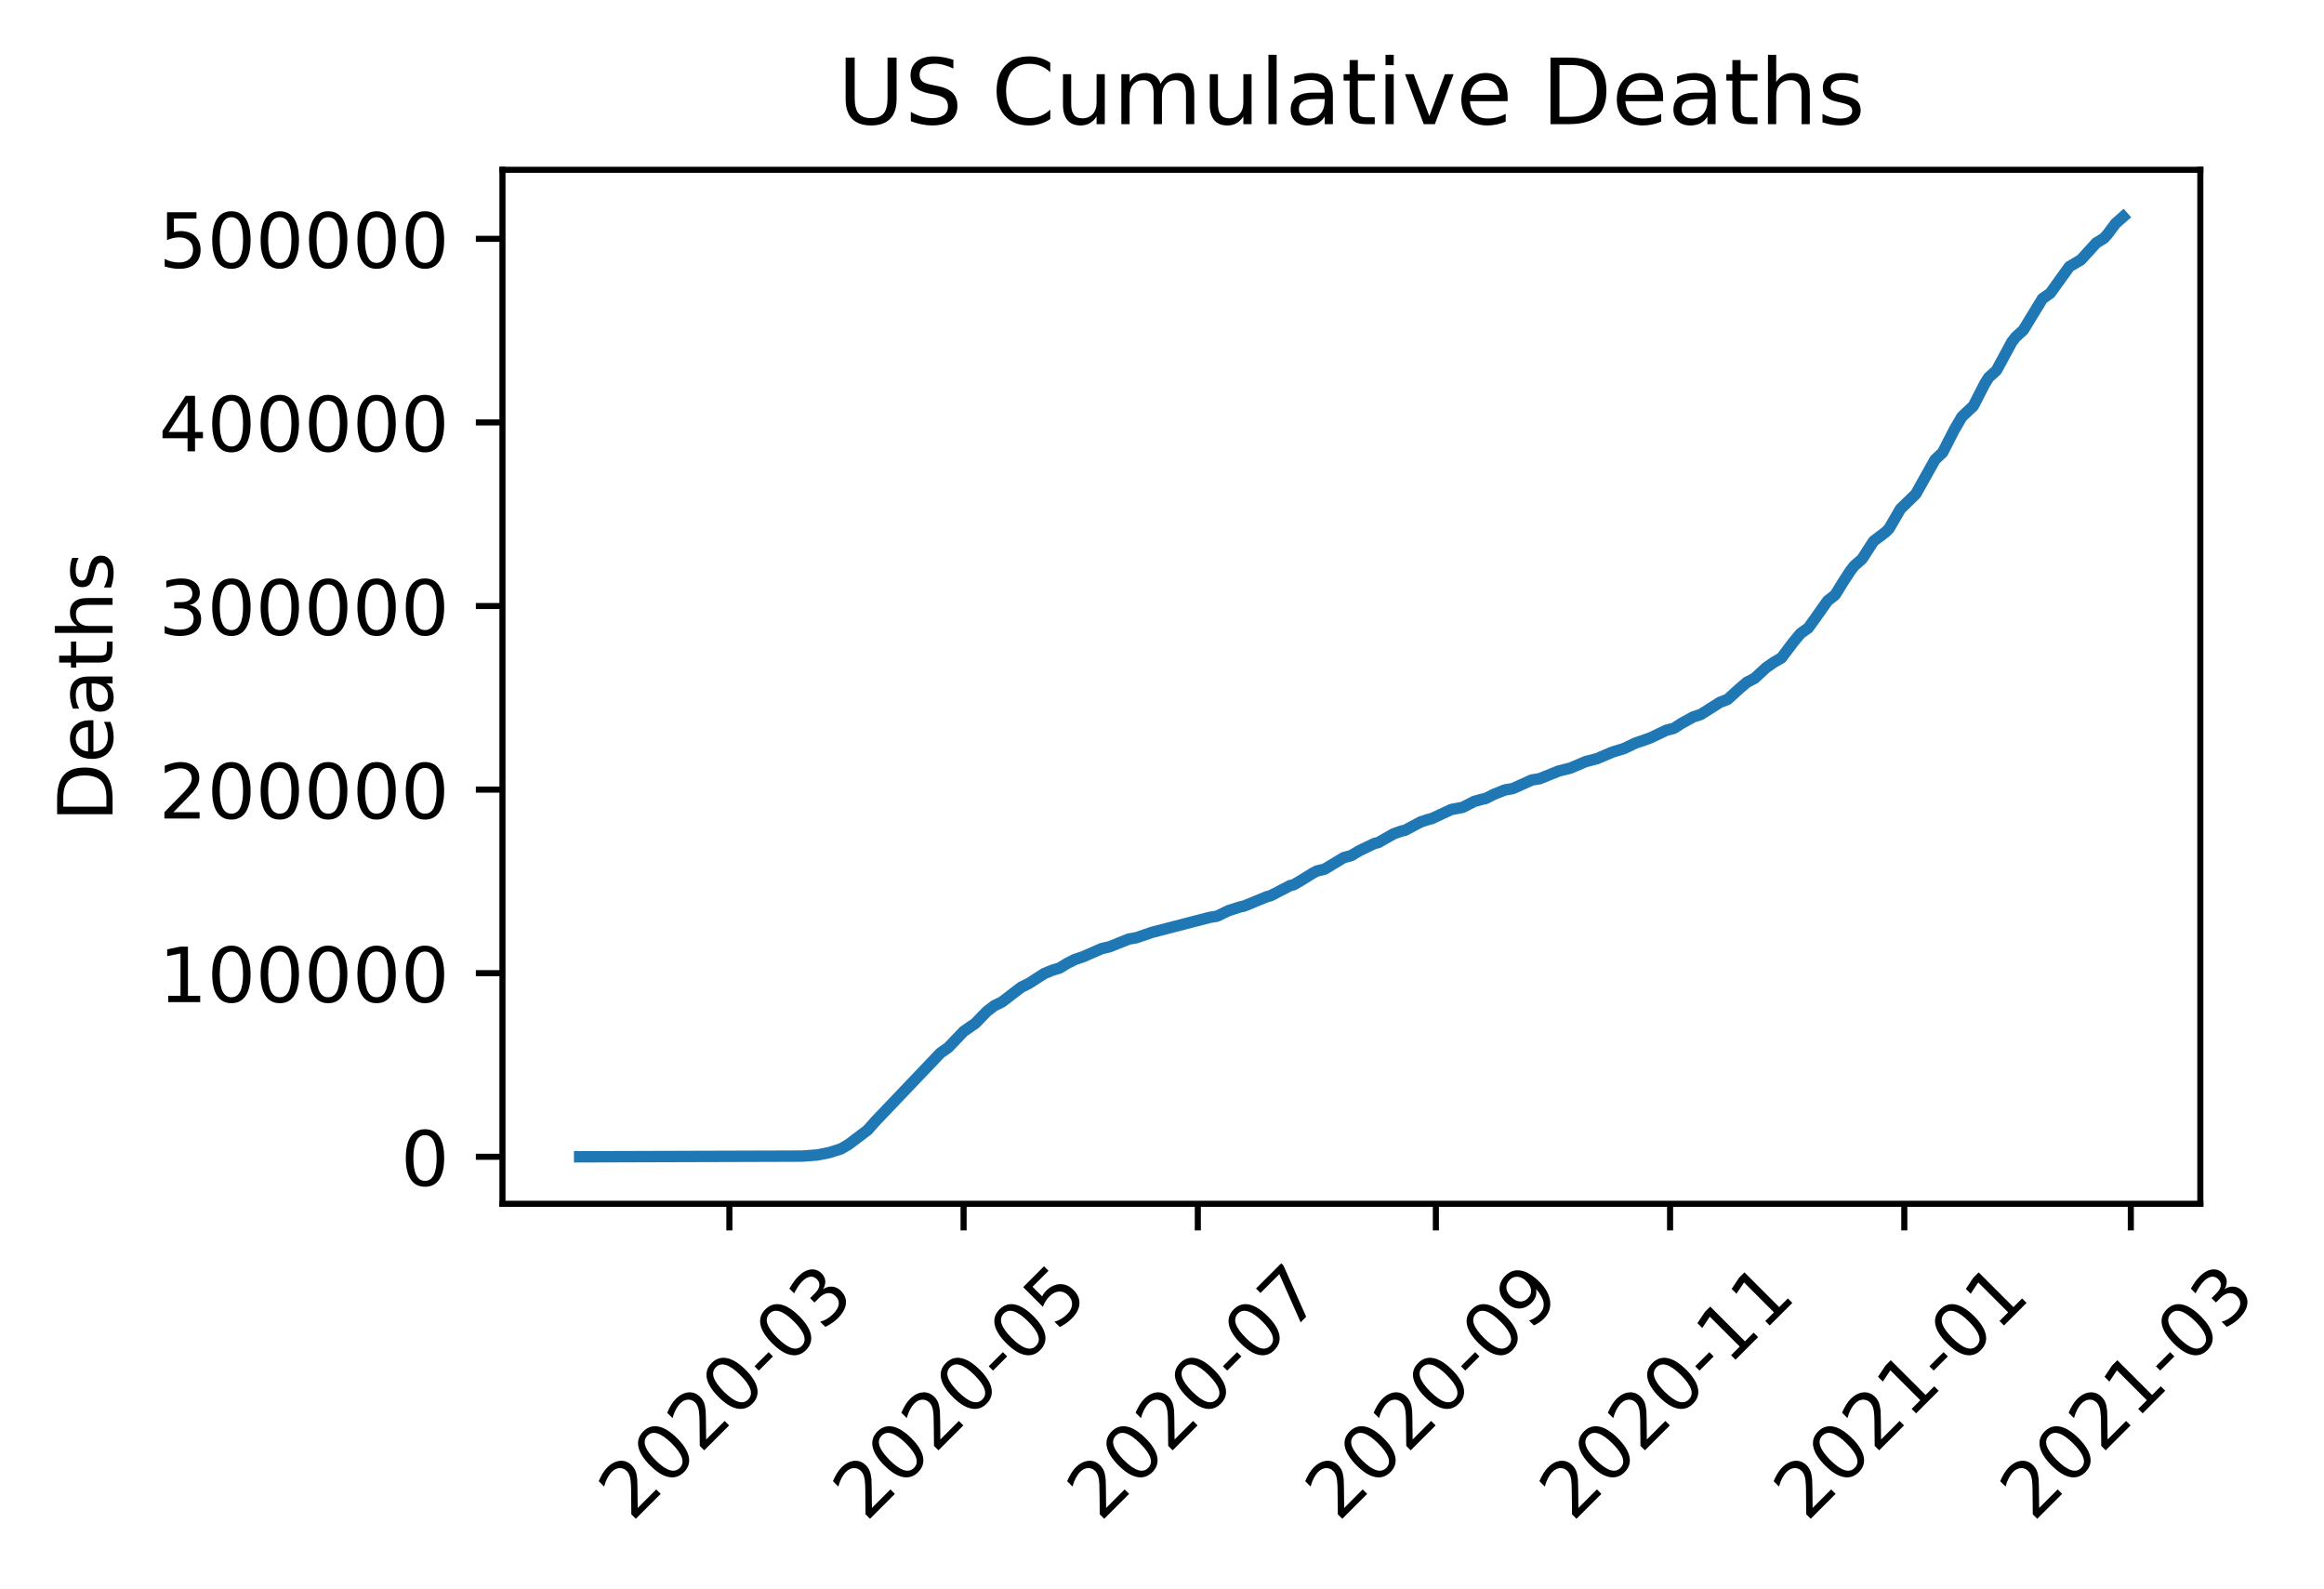
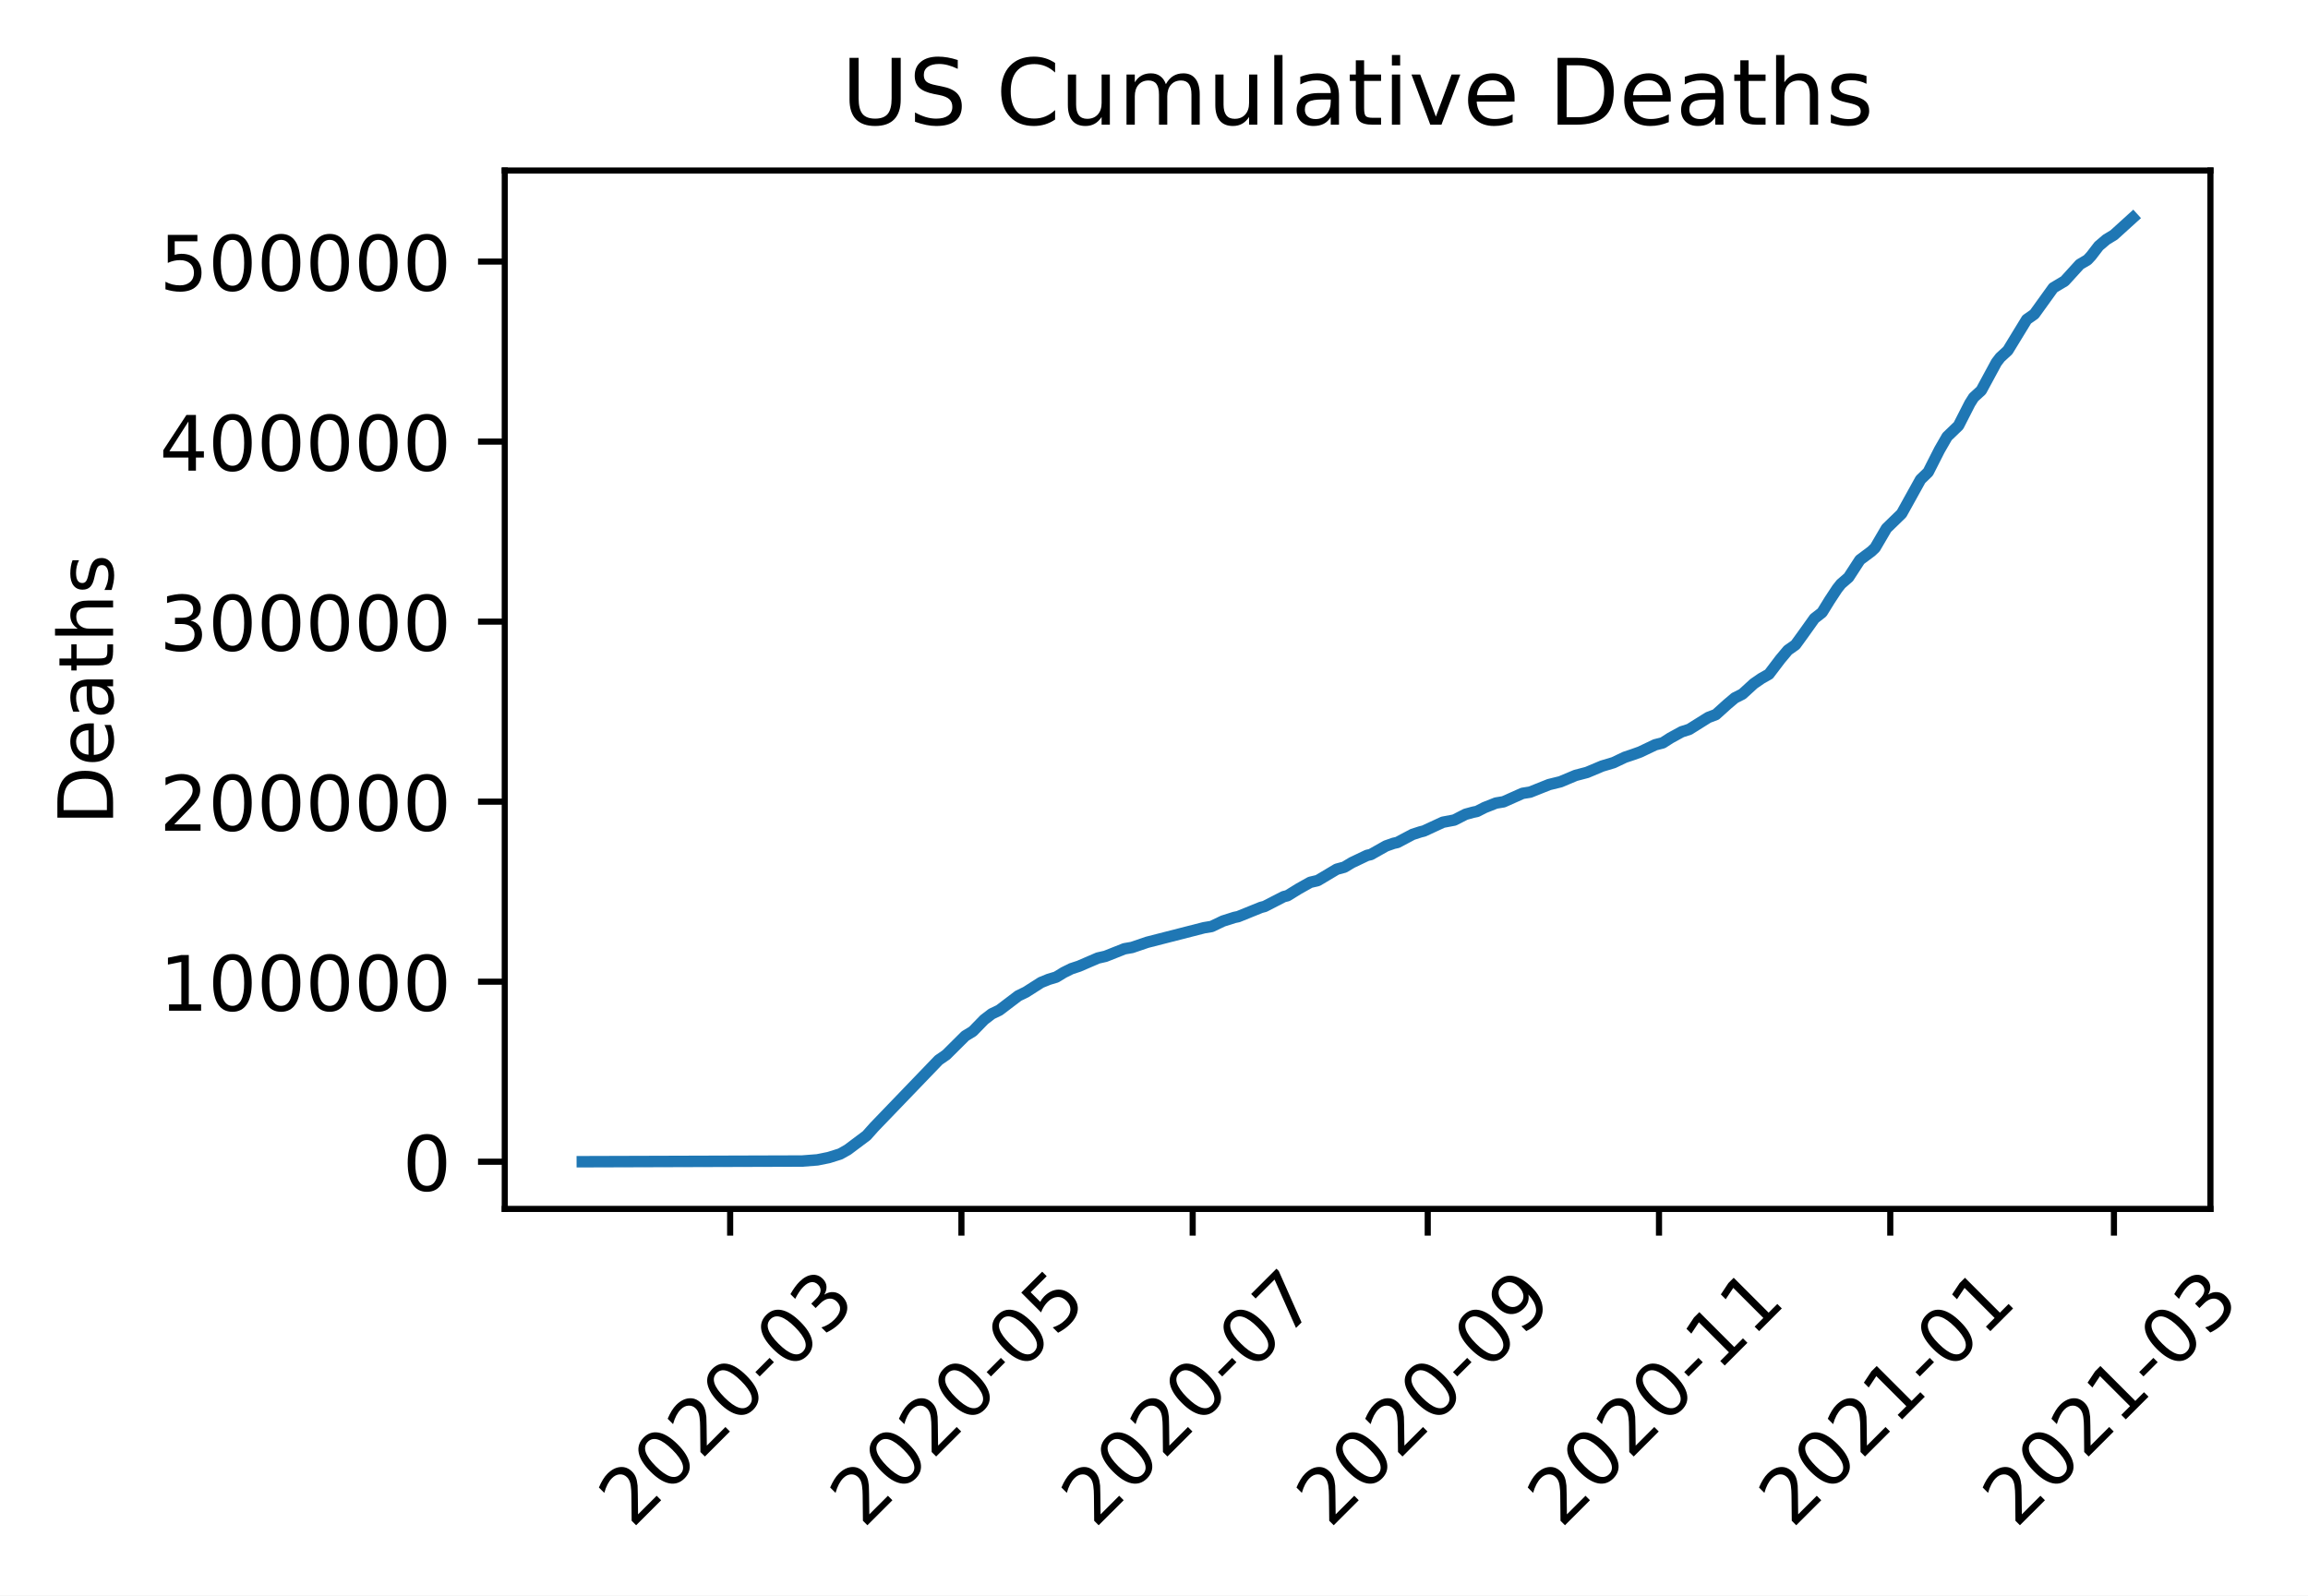
- <svg xmlns="http://www.w3.org/2000/svg" xmlns:xlink="http://www.w3.org/1999/xlink" height="208.807pt" version="1.1" viewBox="0 0 305.511 208.807" width="305.511pt">
+ <svg xmlns="http://www.w3.org/2000/svg" xmlns:xlink="http://www.w3.org/1999/xlink" height="208.807pt" version="1.1" viewBox="0 0 302.021 208.807" width="302.021pt">
  <defs>
    <style type="text/css">
*{stroke-linecap:butt;stroke-linejoin:round;}
  </style>
  </defs>
  <g id="figure_1">
    <g id="patch_1">
-       <path d="M 0 208.807  L 305.511 208.807  L 305.511 0  L 0 0  z " style="fill:#ffffff;" />
+       <path d="M 0 208.807  L 302.021 208.807  L 302.021 0  L 0 0  z " style="fill:#ffffff;" />
    </g>
    <g id="axes_1">
      <g id="patch_2">
        <path d="M 66.053 158.218  L 289.253 158.218  L 289.253 22.318  L 66.053 22.318  z " style="fill:#ffffff;" />
      </g>
      <g id="matplotlib.axis_1">
        <g id="xtick_1">
          <g id="line2d_1">
            <defs>
-               <path d="M 0 0  L 0 3.5  " id="mb1500fa472" style="stroke:#000000;stroke-width:0.8;" />
-             </defs>
-             <g>
-               <use style="stroke:#000000;stroke-width:0.8;" x="95.884" xlink:href="#mb1500fa472" y="158.218" />
+               <path d="M 0 0  L 0 3.5  " id="m8a7d0c6ea1" style="stroke:#000000;stroke-width:0.8;" />
+             </defs>
+             <g>
+               <use style="stroke:#000000;stroke-width:0.8;" x="95.547" xlink:href="#m8a7d0c6ea1" y="158.218" />
            </g>
          </g>
          <g id="text_1">
            <defs>
              <path d="M 19.188 8.297  L 53.609 8.297  L 53.609 0  L 7.328 0  L 7.328 8.297  Q 12.938 14.109 22.625 23.891  Q 32.328 33.688 34.812 36.531  Q 39.547 41.844 41.422 45.531  Q 43.312 49.219 43.312 52.781  Q 43.312 58.594 39.234 62.25  Q 35.156 65.922 28.609 65.922  Q 23.969 65.922 18.812 64.312  Q 13.672 62.703 7.812 59.422  L 7.812 69.391  Q 13.766 71.781 18.938 73  Q 24.125 74.219 28.422 74.219  Q 39.75 74.219 46.484 68.547  Q 53.219 62.891 53.219 53.422  Q 53.219 48.922 51.531 44.891  Q 49.859 40.875 45.406 35.406  Q 44.188 33.984 37.641 27.219  Q 31.109 20.453 19.188 8.297  z " id="DejaVuSans-50" />
              <path d="M 31.781 66.406  Q 24.172 66.406 20.328 58.906  Q 16.5 51.422 16.5 36.375  Q 16.5 21.391 20.328 13.891  Q 24.172 6.391 31.781 6.391  Q 39.453 6.391 43.281 13.891  Q 47.125 21.391 47.125 36.375  Q 47.125 51.422 43.281 58.906  Q 39.453 66.406 31.781 66.406  z M 31.781 74.219  Q 44.047 74.219 50.516 64.516  Q 56.984 54.828 56.984 36.375  Q 56.984 17.969 50.516 8.266  Q 44.047 -1.422 31.781 -1.422  Q 19.531 -1.422 13.062 8.266  Q 6.594 17.969 6.594 36.375  Q 6.594 54.828 13.062 64.516  Q 19.531 74.219 31.781 74.219  z " id="DejaVuSans-48" />
              <path d="M 4.891 31.391  L 31.203 31.391  L 31.203 23.391  L 4.891 23.391  z " id="DejaVuSans-45" />
              <path d="M 40.578 39.312  Q 47.656 37.797 51.625 33  Q 55.609 28.219 55.609 21.188  Q 55.609 10.406 48.188 4.484  Q 40.766 -1.422 27.094 -1.422  Q 22.516 -1.422 17.656 -0.516  Q 12.797 0.391 7.625 2.203  L 7.625 11.719  Q 11.719 9.328 16.594 8.109  Q 21.484 6.891 26.812 6.891  Q 36.078 6.891 40.938 10.547  Q 45.797 14.203 45.797 21.188  Q 45.797 27.641 41.281 31.266  Q 36.766 34.906 28.719 34.906  L 20.219 34.906  L 20.219 43.016  L 29.109 43.016  Q 36.375 43.016 40.234 45.922  Q 44.094 48.828 44.094 54.297  Q 44.094 59.906 40.109 62.906  Q 36.141 65.922 28.719 65.922  Q 24.656 65.922 20.016 65.031  Q 15.375 64.156 9.812 62.312  L 9.812 71.094  Q 15.438 72.656 20.344 73.438  Q 25.25 74.219 29.594 74.219  Q 40.828 74.219 47.359 69.109  Q 53.906 64.016 53.906 55.328  Q 53.906 49.266 50.438 45.094  Q 46.969 40.922 40.578 39.312  z " id="DejaVuSans-51" />
            </defs>
-             <g transform="translate(83.06251 200.1359)rotate(-45)scale(0.1 -0.1)">
+             <g transform="translate(82.7256 200.1359)rotate(-45)scale(0.1 -0.1)">
              <use xlink:href="#DejaVuSans-50" />
              <use x="63.623" xlink:href="#DejaVuSans-48" />
              <use x="127.246" xlink:href="#DejaVuSans-50" />
              <use x="190.869" xlink:href="#DejaVuSans-48" />
              <use x="254.492" xlink:href="#DejaVuSans-45" />
              <use x="290.576" xlink:href="#DejaVuSans-48" />
              <use x="354.199" xlink:href="#DejaVuSans-51" />
            </g>
          </g>
        </g>
        <g id="xtick_2">
          <g id="line2d_2">
            <g>
-               <use style="stroke:#000000;stroke-width:0.8;" x="126.673" xlink:href="#mb1500fa472" y="158.218" />
+               <use style="stroke:#000000;stroke-width:0.8;" x="125.81" xlink:href="#m8a7d0c6ea1" y="158.218" />
            </g>
          </g>
          <g id="text_2">
            <defs>
              <path d="M 10.797 72.906  L 49.516 72.906  L 49.516 64.594  L 19.828 64.594  L 19.828 46.734  Q 21.969 47.469 24.109 47.828  Q 26.266 48.188 28.422 48.188  Q 40.625 48.188 47.75 41.5  Q 54.891 34.812 54.891 23.391  Q 54.891 11.625 47.562 5.094  Q 40.234 -1.422 26.906 -1.422  Q 22.312 -1.422 17.547 -0.641  Q 12.797 0.141 7.719 1.703  L 7.719 11.625  Q 12.109 9.234 16.797 8.062  Q 21.484 6.891 26.703 6.891  Q 35.156 6.891 40.078 11.328  Q 45.016 15.766 45.016 23.391  Q 45.016 31 40.078 35.438  Q 35.156 39.891 26.703 39.891  Q 22.75 39.891 18.812 39.016  Q 14.891 38.141 10.797 36.281  z " id="DejaVuSans-53" />
            </defs>
-             <g transform="translate(113.8522 200.1359)rotate(-45)scale(0.1 -0.1)">
+             <g transform="translate(112.9883 200.1359)rotate(-45)scale(0.1 -0.1)">
              <use xlink:href="#DejaVuSans-50" />
              <use x="63.623" xlink:href="#DejaVuSans-48" />
              <use x="127.246" xlink:href="#DejaVuSans-50" />
              <use x="190.869" xlink:href="#DejaVuSans-48" />
              <use x="254.492" xlink:href="#DejaVuSans-45" />
              <use x="290.576" xlink:href="#DejaVuSans-48" />
              <use x="354.199" xlink:href="#DejaVuSans-53" />
            </g>
          </g>
        </g>
        <g id="xtick_3">
          <g id="line2d_3">
            <g>
-               <use style="stroke:#000000;stroke-width:0.8;" x="157.463" xlink:href="#mb1500fa472" y="158.218" />
+               <use style="stroke:#000000;stroke-width:0.8;" x="156.072" xlink:href="#m8a7d0c6ea1" y="158.218" />
            </g>
          </g>
          <g id="text_3">
            <defs>
              <path d="M 8.203 72.906  L 55.078 72.906  L 55.078 68.703  L 28.609 0  L 18.312 0  L 43.219 64.594  L 8.203 64.594  z " id="DejaVuSans-55" />
            </defs>
-             <g transform="translate(144.6419 200.1359)rotate(-45)scale(0.1 -0.1)">
+             <g transform="translate(143.251 200.1359)rotate(-45)scale(0.1 -0.1)">
              <use xlink:href="#DejaVuSans-50" />
              <use x="63.623" xlink:href="#DejaVuSans-48" />
              <use x="127.246" xlink:href="#DejaVuSans-50" />
              <use x="190.869" xlink:href="#DejaVuSans-48" />
              <use x="254.492" xlink:href="#DejaVuSans-45" />
              <use x="290.576" xlink:href="#DejaVuSans-48" />
              <use x="354.199" xlink:href="#DejaVuSans-55" />
            </g>
          </g>
        </g>
        <g id="xtick_4">
          <g id="line2d_4">
            <g>
-               <use style="stroke:#000000;stroke-width:0.8;" x="188.758" xlink:href="#mb1500fa472" y="158.218" />
+               <use style="stroke:#000000;stroke-width:0.8;" x="186.831" xlink:href="#m8a7d0c6ea1" y="158.218" />
            </g>
          </g>
          <g id="text_4">
            <defs>
              <path d="M 10.984 1.516  L 10.984 10.5  Q 14.703 8.734 18.5 7.812  Q 22.312 6.891 25.984 6.891  Q 35.75 6.891 40.891 13.453  Q 46.047 20.016 46.781 33.406  Q 43.953 29.203 39.594 26.953  Q 35.25 24.703 29.984 24.703  Q 19.047 24.703 12.672 31.312  Q 6.297 37.938 6.297 49.422  Q 6.297 60.641 12.938 67.422  Q 19.578 74.219 30.609 74.219  Q 43.266 74.219 49.922 64.516  Q 56.594 54.828 56.594 36.375  Q 56.594 19.141 48.406 8.859  Q 40.234 -1.422 26.422 -1.422  Q 22.703 -1.422 18.891 -0.688  Q 15.094 0.047 10.984 1.516  z M 30.609 32.422  Q 37.25 32.422 41.125 36.953  Q 45.016 41.5 45.016 49.422  Q 45.016 57.281 41.125 61.844  Q 37.25 66.406 30.609 66.406  Q 23.969 66.406 20.094 61.844  Q 16.219 57.281 16.219 49.422  Q 16.219 41.5 20.094 36.953  Q 23.969 32.422 30.609 32.422  z " id="DejaVuSans-57" />
            </defs>
-             <g transform="translate(175.9363 200.1359)rotate(-45)scale(0.1 -0.1)">
+             <g transform="translate(174.0099 200.1359)rotate(-45)scale(0.1 -0.1)">
              <use xlink:href="#DejaVuSans-50" />
              <use x="63.623" xlink:href="#DejaVuSans-48" />
              <use x="127.246" xlink:href="#DejaVuSans-50" />
              <use x="190.869" xlink:href="#DejaVuSans-48" />
              <use x="254.492" xlink:href="#DejaVuSans-45" />
              <use x="290.576" xlink:href="#DejaVuSans-48" />
              <use x="354.199" xlink:href="#DejaVuSans-57" />
            </g>
          </g>
        </g>
        <g id="xtick_5">
          <g id="line2d_5">
            <g>
-               <use style="stroke:#000000;stroke-width:0.8;" x="219.547" xlink:href="#mb1500fa472" y="158.218" />
+               <use style="stroke:#000000;stroke-width:0.8;" x="217.094" xlink:href="#m8a7d0c6ea1" y="158.218" />
            </g>
          </g>
          <g id="text_5">
            <defs>
              <path d="M 12.406 8.297  L 28.516 8.297  L 28.516 63.922  L 10.984 60.406  L 10.984 69.391  L 28.422 72.906  L 38.281 72.906  L 38.281 8.297  L 54.391 8.297  L 54.391 0  L 12.406 0  z " id="DejaVuSans-49" />
            </defs>
-             <g transform="translate(206.726 200.1359)rotate(-45)scale(0.1 -0.1)">
+             <g transform="translate(204.2726 200.1359)rotate(-45)scale(0.1 -0.1)">
              <use xlink:href="#DejaVuSans-50" />
              <use x="63.623" xlink:href="#DejaVuSans-48" />
              <use x="127.246" xlink:href="#DejaVuSans-50" />
              <use x="190.869" xlink:href="#DejaVuSans-48" />
              <use x="254.492" xlink:href="#DejaVuSans-45" />
              <use x="290.576" xlink:href="#DejaVuSans-49" />
              <use x="354.199" xlink:href="#DejaVuSans-49" />
            </g>
          </g>
        </g>
        <g id="xtick_6">
          <g id="line2d_6">
            <g>
-               <use style="stroke:#000000;stroke-width:0.8;" x="250.337" xlink:href="#mb1500fa472" y="158.218" />
+               <use style="stroke:#000000;stroke-width:0.8;" x="247.357" xlink:href="#m8a7d0c6ea1" y="158.218" />
            </g>
          </g>
          <g id="text_6">
-             <g transform="translate(237.5157 200.1359)rotate(-45)scale(0.1 -0.1)">
+             <g transform="translate(234.5353 200.1359)rotate(-45)scale(0.1 -0.1)">
              <use xlink:href="#DejaVuSans-50" />
              <use x="63.623" xlink:href="#DejaVuSans-48" />
              <use x="127.246" xlink:href="#DejaVuSans-50" />
              <use x="190.869" xlink:href="#DejaVuSans-49" />
              <use x="254.492" xlink:href="#DejaVuSans-45" />
              <use x="290.576" xlink:href="#DejaVuSans-48" />
              <use x="354.199" xlink:href="#DejaVuSans-49" />
            </g>
          </g>
        </g>
        <g id="xtick_7">
          <g id="line2d_7">
            <g>
-               <use style="stroke:#000000;stroke-width:0.8;" x="280.117" xlink:href="#mb1500fa472" y="158.218" />
+               <use style="stroke:#000000;stroke-width:0.8;" x="276.627" xlink:href="#m8a7d0c6ea1" y="158.218" />
            </g>
          </g>
          <g id="text_7">
-             <g transform="translate(267.2959 200.1359)rotate(-45)scale(0.1 -0.1)">
+             <g transform="translate(263.8058 200.1359)rotate(-45)scale(0.1 -0.1)">
              <use xlink:href="#DejaVuSans-50" />
              <use x="63.623" xlink:href="#DejaVuSans-48" />
              <use x="127.246" xlink:href="#DejaVuSans-50" />
              <use x="190.869" xlink:href="#DejaVuSans-49" />
              <use x="254.492" xlink:href="#DejaVuSans-45" />
              <use x="290.576" xlink:href="#DejaVuSans-48" />
              <use x="354.199" xlink:href="#DejaVuSans-51" />
            </g>
          </g>
        </g>
      </g>
      <g id="matplotlib.axis_2">
        <g id="ytick_1">
          <g id="line2d_8">
            <defs>
-               <path d="M 0 0  L -3.5 0  " id="m82a8cf2565" style="stroke:#000000;stroke-width:0.8;" />
-             </defs>
-             <g>
-               <use style="stroke:#000000;stroke-width:0.8;" x="66.053" xlink:href="#m82a8cf2565" y="152.041" />
+               <path d="M 0 0  L -3.5 0  " id="m4f8619033a" style="stroke:#000000;stroke-width:0.8;" />
+             </defs>
+             <g>
+               <use style="stroke:#000000;stroke-width:0.8;" x="66.053" xlink:href="#m4f8619033a" y="152.041" />
            </g>
          </g>
          <g id="text_8">
            <g transform="translate(52.69062 155.8401)scale(0.1 -0.1)">
              <use xlink:href="#DejaVuSans-48" />
            </g>
          </g>
        </g>
        <g id="ytick_2">
          <g id="line2d_9">
            <g>
-               <use style="stroke:#000000;stroke-width:0.8;" x="66.053" xlink:href="#m82a8cf2565" y="127.911" />
+               <use style="stroke:#000000;stroke-width:0.8;" x="66.053" xlink:href="#m4f8619033a" y="128.48" />
            </g>
          </g>
          <g id="text_9">
-             <g transform="translate(20.87813 131.7098)scale(0.1 -0.1)">
+             <g transform="translate(20.87813 132.279)scale(0.1 -0.1)">
              <use xlink:href="#DejaVuSans-49" />
              <use x="63.623" xlink:href="#DejaVuSans-48" />
              <use x="127.246" xlink:href="#DejaVuSans-48" />
              <use x="190.869" xlink:href="#DejaVuSans-48" />
              <use x="254.492" xlink:href="#DejaVuSans-48" />
              <use x="318.115" xlink:href="#DejaVuSans-48" />
            </g>
          </g>
        </g>
        <g id="ytick_3">
          <g id="line2d_10">
            <g>
-               <use style="stroke:#000000;stroke-width:0.8;" x="66.053" xlink:href="#m82a8cf2565" y="103.78" />
+               <use style="stroke:#000000;stroke-width:0.8;" x="66.053" xlink:href="#m4f8619033a" y="104.919" />
            </g>
          </g>
          <g id="text_10">
-             <g transform="translate(20.87813 107.5796)scale(0.1 -0.1)">
+             <g transform="translate(20.87813 108.7179)scale(0.1 -0.1)">
              <use xlink:href="#DejaVuSans-50" />
              <use x="63.623" xlink:href="#DejaVuSans-48" />
              <use x="127.246" xlink:href="#DejaVuSans-48" />
              <use x="190.869" xlink:href="#DejaVuSans-48" />
              <use x="254.492" xlink:href="#DejaVuSans-48" />
              <use x="318.115" xlink:href="#DejaVuSans-48" />
            </g>
          </g>
        </g>
        <g id="ytick_4">
          <g id="line2d_11">
            <g>
-               <use style="stroke:#000000;stroke-width:0.8;" x="66.053" xlink:href="#m82a8cf2565" y="79.65" />
+               <use style="stroke:#000000;stroke-width:0.8;" x="66.053" xlink:href="#m4f8619033a" y="81.358" />
            </g>
          </g>
          <g id="text_11">
-             <g transform="translate(20.87813 83.44931)scale(0.1 -0.1)">
+             <g transform="translate(20.87813 85.15677)scale(0.1 -0.1)">
              <use xlink:href="#DejaVuSans-51" />
              <use x="63.623" xlink:href="#DejaVuSans-48" />
              <use x="127.246" xlink:href="#DejaVuSans-48" />
              <use x="190.869" xlink:href="#DejaVuSans-48" />
              <use x="254.492" xlink:href="#DejaVuSans-48" />
              <use x="318.115" xlink:href="#DejaVuSans-48" />
            </g>
          </g>
        </g>
        <g id="ytick_5">
          <g id="line2d_12">
            <g>
-               <use style="stroke:#000000;stroke-width:0.8;" x="66.053" xlink:href="#m82a8cf2565" y="55.52" />
+               <use style="stroke:#000000;stroke-width:0.8;" x="66.053" xlink:href="#m4f8619033a" y="57.796" />
            </g>
          </g>
          <g id="text_12">
            <defs>
              <path d="M 37.797 64.312  L 12.891 25.391  L 37.797 25.391  z M 35.203 72.906  L 47.609 72.906  L 47.609 25.391  L 58.016 25.391  L 58.016 17.188  L 47.609 17.188  L 47.609 0  L 37.797 0  L 37.797 17.188  L 4.891 17.188  L 4.891 26.703  z " id="DejaVuSans-52" />
            </defs>
-             <g transform="translate(20.87813 59.31905)scale(0.1 -0.1)">
+             <g transform="translate(20.87813 61.59567)scale(0.1 -0.1)">
              <use xlink:href="#DejaVuSans-52" />
              <use x="63.623" xlink:href="#DejaVuSans-48" />
              <use x="127.246" xlink:href="#DejaVuSans-48" />
              <use x="190.869" xlink:href="#DejaVuSans-48" />
              <use x="254.492" xlink:href="#DejaVuSans-48" />
              <use x="318.115" xlink:href="#DejaVuSans-48" />
            </g>
          </g>
        </g>
        <g id="ytick_6">
          <g id="line2d_13">
            <g>
-               <use style="stroke:#000000;stroke-width:0.8;" x="66.053" xlink:href="#m82a8cf2565" y="31.39" />
+               <use style="stroke:#000000;stroke-width:0.8;" x="66.053" xlink:href="#m4f8619033a" y="34.235" />
            </g>
          </g>
          <g id="text_13">
-             <g transform="translate(20.87813 35.1888)scale(0.1 -0.1)">
+             <g transform="translate(20.87813 38.03457)scale(0.1 -0.1)">
              <use xlink:href="#DejaVuSans-53" />
              <use x="63.623" xlink:href="#DejaVuSans-48" />
              <use x="127.246" xlink:href="#DejaVuSans-48" />
              <use x="190.869" xlink:href="#DejaVuSans-48" />
              <use x="254.492" xlink:href="#DejaVuSans-48" />
              <use x="318.115" xlink:href="#DejaVuSans-48" />
            </g>
          </g>
        </g>
        <g id="text_14">
          <defs>
            <path d="M 19.672 64.797  L 19.672 8.109  L 31.594 8.109  Q 46.688 8.109 53.688 14.938  Q 60.688 21.781 60.688 36.531  Q 60.688 51.172 53.688 57.984  Q 46.688 64.797 31.594 64.797  z M 9.812 72.906  L 30.078 72.906  Q 51.266 72.906 61.172 64.094  Q 71.094 55.281 71.094 36.531  Q 71.094 17.672 61.125 8.828  Q 51.172 0 30.078 0  L 9.812 0  z " id="DejaVuSans-68" />
            <path d="M 56.203 29.594  L 56.203 25.203  L 14.891 25.203  Q 15.484 15.922 20.484 11.062  Q 25.484 6.203 34.422 6.203  Q 39.594 6.203 44.453 7.469  Q 49.312 8.734 54.109 11.281  L 54.109 2.781  Q 49.266 0.734 44.188 -0.344  Q 39.109 -1.422 33.891 -1.422  Q 20.797 -1.422 13.156 6.188  Q 5.516 13.812 5.516 26.812  Q 5.516 40.234 12.766 48.109  Q 20.016 56 32.328 56  Q 43.359 56 49.781 48.891  Q 56.203 41.797 56.203 29.594  z M 47.219 32.234  Q 47.125 39.594 43.094 43.984  Q 39.062 48.391 32.422 48.391  Q 24.906 48.391 20.391 44.141  Q 15.875 39.891 15.188 32.172  z " id="DejaVuSans-101" />
            <path d="M 34.281 27.484  Q 23.391 27.484 19.188 25  Q 14.984 22.516 14.984 16.5  Q 14.984 11.719 18.141 8.906  Q 21.297 6.109 26.703 6.109  Q 34.188 6.109 38.703 11.406  Q 43.219 16.703 43.219 25.484  L 43.219 27.484  z M 52.203 31.203  L 52.203 0  L 43.219 0  L 43.219 8.297  Q 40.141 3.328 35.547 0.953  Q 30.953 -1.422 24.312 -1.422  Q 15.922 -1.422 10.953 3.297  Q 6 8.016 6 15.922  Q 6 25.141 12.172 29.828  Q 18.359 34.516 30.609 34.516  L 43.219 34.516  L 43.219 35.406  Q 43.219 41.609 39.141 45  Q 35.062 48.391 27.688 48.391  Q 23 48.391 18.547 47.266  Q 14.109 46.141 10.016 43.891  L 10.016 52.203  Q 14.938 54.109 19.578 55.047  Q 24.219 56 28.609 56  Q 40.484 56 46.344 49.844  Q 52.203 43.703 52.203 31.203  z " id="DejaVuSans-97" />
            <path d="M 18.312 70.219  L 18.312 54.688  L 36.812 54.688  L 36.812 47.703  L 18.312 47.703  L 18.312 18.016  Q 18.312 11.328 20.141 9.422  Q 21.969 7.516 27.594 7.516  L 36.812 7.516  L 36.812 0  L 27.594 0  Q 17.188 0 13.234 3.875  Q 9.281 7.766 9.281 18.016  L 9.281 47.703  L 2.688 47.703  L 2.688 54.688  L 9.281 54.688  L 9.281 70.219  z " id="DejaVuSans-116" />
            <path d="M 54.891 33.016  L 54.891 0  L 45.906 0  L 45.906 32.719  Q 45.906 40.484 42.875 44.328  Q 39.844 48.188 33.797 48.188  Q 26.516 48.188 22.312 43.547  Q 18.109 38.922 18.109 30.906  L 18.109 0  L 9.078 0  L 9.078 75.984  L 18.109 75.984  L 18.109 46.188  Q 21.344 51.125 25.703 53.562  Q 30.078 56 35.797 56  Q 45.219 56 50.047 50.172  Q 54.891 44.344 54.891 33.016  z " id="DejaVuSans-104" />
            <path d="M 44.281 53.078  L 44.281 44.578  Q 40.484 46.531 36.375 47.5  Q 32.281 48.484 27.875 48.484  Q 21.188 48.484 17.844 46.438  Q 14.5 44.391 14.5 40.281  Q 14.5 37.156 16.891 35.375  Q 19.281 33.594 26.516 31.984  L 29.594 31.297  Q 39.156 29.25 43.188 25.516  Q 47.219 21.781 47.219 15.094  Q 47.219 7.469 41.188 3.016  Q 35.156 -1.422 24.609 -1.422  Q 20.219 -1.422 15.453 -0.562  Q 10.688 0.297 5.422 2  L 5.422 11.281  Q 10.406 8.688 15.234 7.391  Q 20.062 6.109 24.812 6.109  Q 31.156 6.109 34.562 8.281  Q 37.984 10.453 37.984 14.406  Q 37.984 18.062 35.516 20.016  Q 33.062 21.969 24.703 23.781  L 21.578 24.516  Q 13.234 26.266 9.516 29.906  Q 5.812 33.547 5.812 39.891  Q 5.812 47.609 11.281 51.797  Q 16.75 56 26.812 56  Q 31.781 56 36.172 55.266  Q 40.578 54.547 44.281 53.078  z " id="DejaVuSans-115" />
          </defs>
          <g transform="translate(14.79844 107.9923)rotate(-90)scale(0.1 -0.1)">
            <use xlink:href="#DejaVuSans-68" />
            <use x="77.002" xlink:href="#DejaVuSans-101" />
            <use x="138.525" xlink:href="#DejaVuSans-97" />
            <use x="199.805" xlink:href="#DejaVuSans-116" />
            <use x="239.014" xlink:href="#DejaVuSans-104" />
            <use x="302.393" xlink:href="#DejaVuSans-115" />
          </g>
        </g>
      </g>
      <g id="line2d_14">
-         <path clip-path="url(#pb377a60099)" d="M 76.199 152.041  L 105.474 151.951  L 107.493 151.795  L 109.007 151.489  L 110.522 151.017  L 111.531 150.433  L 114.055 148.527  L 115.064 147.384  L 123.645 138.386  L 124.654 137.683  L 126.673 135.569  L 127.683 134.861  L 128.188 134.527  L 129.702 132.961  L 130.711 132.18  L 131.721 131.689  L 134.245 129.753  L 135.254 129.257  L 137.273 127.956  L 138.283 127.54  L 139.292 127.233  L 140.302 126.612  L 141.311 126.107  L 142.321 125.771  L 144.844 124.672  L 145.854 124.438  L 148.378 123.426  L 149.387 123.247  L 151.406 122.551  L 158.977 120.586  L 159.987 120.416  L 161.501 119.687  L 163.015 119.201  L 163.52 119.093  L 166.549 117.854  L 167.053 117.718  L 169.577 116.408  L 170.082 116.279  L 171.091 115.684  L 172.606 114.747  L 173.11 114.483  L 174.12 114.239  L 176.644 112.721  L 177.653 112.442  L 178.663 111.832  L 180.682 110.861  L 181.186 110.742  L 183.205 109.592  L 184.215 109.235  L 184.72 109.12  L 186.739 108.04  L 187.748 107.709  L 188.253 107.576  L 190.777 106.399  L 192.291 106.11  L 193.805 105.33  L 194.815 105.052  L 195.319 104.946  L 196.329 104.426  L 197.843 103.822  L 198.853 103.652  L 201.376 102.516  L 202.386 102.352  L 204.91 101.336  L 206.424 100.96  L 208.443 100.105  L 209.957 99.704  L 211.976 98.845  L 213.49 98.384  L 215.005 97.659  L 216.014 97.318  L 217.024 96.953  L 219.043 95.982  L 220.052 95.723  L 221.062 95.07  L 222.576 94.233  L 223.585 93.905  L 226.109 92.305  L 227.119 91.916  L 228.633 90.539  L 229.642 89.674  L 230.652 89.156  L 232.166 87.758  L 233.176 87.053  L 234.185 86.476  L 235.699 84.461  L 236.709 83.246  L 237.718 82.529  L 238.728 81.127  L 240.242 78.982  L 241.251 78.185  L 242.261 76.54  L 243.27 74.993  L 243.775 74.352  L 244.785 73.47  L 246.299 71.122  L 247.813 69.984  L 248.318 69.5  L 249.832 66.89  L 251.851 64.929  L 254.375 60.416  L 255.384 59.466  L 256.899 56.507  L 257.908 54.774  L 259.422 53.347  L 260.937 50.392  L 261.441 49.598  L 262.451 48.69  L 264.47 44.959  L 264.975 44.302  L 265.984 43.383  L 268.508 39.249  L 269.517 38.546  L 272.041 35.042  L 273.555 34.147  L 275.574 31.931  L 276.584 31.309  L 277.089 30.743  L 278.098 29.384  L 279.108 28.495  L 279.108 28.495  " style="fill:none;stroke:#1f77b4;stroke-linecap:square;stroke-width:1.5;" />
+         <path clip-path="url(#pcdfcb1767f)" d="M 76.199 152.041  L 104.973 151.952  L 106.957 151.798  L 108.446 151.498  L 109.934 151.031  L 110.926 150.473  L 113.407 148.614  L 114.399 147.499  L 122.833 138.732  L 123.825 138.047  L 126.306 135.58  L 127.298 134.975  L 128.786 133.448  L 129.778 132.687  L 130.771 132.212  L 133.251 130.328  L 134.243 129.847  L 136.228 128.582  L 137.22 128.177  L 138.212 127.878  L 139.205 127.273  L 140.197 126.781  L 141.189 126.454  L 143.67 125.384  L 144.662 125.157  L 147.142 124.173  L 148.135 124  L 150.119 123.323  L 157.561 121.417  L 158.553 121.252  L 160.041 120.542  L 161.53 120.069  L 162.026 119.965  L 165.002 118.76  L 165.498 118.627  L 167.979 117.351  L 168.475 117.226  L 169.963 116.31  L 171.452 115.476  L 172.444 115.239  L 174.925 113.76  L 175.917 113.49  L 176.909 112.895  L 178.893 111.949  L 179.39 111.834  L 181.374 110.715  L 182.366 110.368  L 182.862 110.257  L 184.847 109.204  L 185.839 108.882  L 186.335 108.755  L 188.816 107.608  L 190.304 107.326  L 191.792 106.567  L 192.784 106.297  L 193.281 106.194  L 194.273 105.688  L 195.761 105.1  L 196.753 104.936  L 199.234 103.83  L 200.226 103.671  L 202.707 102.682  L 204.195 102.316  L 206.179 101.484  L 207.668 101.093  L 209.652 100.259  L 211.141 99.813  L 212.629 99.106  L 213.621 98.774  L 214.613 98.42  L 216.598 97.474  L 217.59 97.222  L 218.582 96.586  L 220.071 95.772  L 221.063 95.453  L 223.543 93.898  L 224.536 93.52  L 226.024 92.178  L 227.016 91.339  L 228.008 90.838  L 229.497 89.477  L 230.489 88.792  L 231.481 88.231  L 232.969 86.272  L 233.962 85.089  L 234.954 84.391  L 235.946 83.024  L 237.434 80.936  L 238.427 80.163  L 239.419 78.556  L 240.411 77.048  L 240.907 76.423  L 241.899 75.564  L 243.388 73.274  L 244.876 72.165  L 245.372 71.694  L 246.861 69.149  L 248.845 67.223  L 251.325 62.753  L 252.318 61.793  L 253.806 58.861  L 254.798 57.141  L 256.287 55.708  L 257.775 52.791  L 258.271 52.008  L 259.263 51.103  L 261.248 47.435  L 261.744 46.785  L 262.736 45.875  L 265.217 41.811  L 266.209 41.115  L 268.689 37.669  L 270.178 36.781  L 272.162 34.6  L 273.154 34.016  L 273.65 33.485  L 274.643 32.192  L 275.635 31.349  L 276.627 30.746  L 279.108 28.495  L 279.108 28.495  " style="fill:none;stroke:#1f77b4;stroke-linecap:square;stroke-width:1.5;" />
      </g>
      <g id="patch_3">
        <path d="M 66.053 158.218  L 66.053 22.318  " style="fill:none;stroke:#000000;stroke-linecap:square;stroke-linejoin:miter;stroke-width:0.8;" />
      </g>
      <g id="patch_4">
        <path d="M 289.253 158.218  L 289.253 22.318  " style="fill:none;stroke:#000000;stroke-linecap:square;stroke-linejoin:miter;stroke-width:0.8;" />
      </g>
      <g id="patch_5">
        <path d="M 66.053 158.218  L 289.253 158.218  " style="fill:none;stroke:#000000;stroke-linecap:square;stroke-linejoin:miter;stroke-width:0.8;" />
      </g>
      <g id="patch_6">
        <path d="M 66.053 22.318  L 289.253 22.318  " style="fill:none;stroke:#000000;stroke-linecap:square;stroke-linejoin:miter;stroke-width:0.8;" />
      </g>
      <g id="text_15">
        <defs>
          <path d="M 8.688 72.906  L 18.609 72.906  L 18.609 28.609  Q 18.609 16.891 22.844 11.734  Q 27.094 6.594 36.625 6.594  Q 46.094 6.594 50.344 11.734  Q 54.594 16.891 54.594 28.609  L 54.594 72.906  L 64.5 72.906  L 64.5 27.391  Q 64.5 13.141 57.438 5.859  Q 50.391 -1.422 36.625 -1.422  Q 22.797 -1.422 15.734 5.859  Q 8.688 13.141 8.688 27.391  z " id="DejaVuSans-85" />
          <path d="M 53.516 70.516  L 53.516 60.891  Q 47.906 63.578 42.922 64.891  Q 37.938 66.219 33.297 66.219  Q 25.25 66.219 20.875 63.094  Q 16.5 59.969 16.5 54.203  Q 16.5 49.359 19.406 46.891  Q 22.312 44.438 30.422 42.922  L 36.375 41.703  Q 47.406 39.594 52.656 34.297  Q 57.906 29 57.906 20.125  Q 57.906 9.516 50.797 4.047  Q 43.703 -1.422 29.984 -1.422  Q 24.812 -1.422 18.969 -0.25  Q 13.141 0.922 6.891 3.219  L 6.891 13.375  Q 12.891 10.016 18.656 8.297  Q 24.422 6.594 29.984 6.594  Q 38.422 6.594 43.016 9.906  Q 47.609 13.234 47.609 19.391  Q 47.609 24.75 44.312 27.781  Q 41.016 30.812 33.5 32.328  L 27.484 33.5  Q 16.453 35.688 11.516 40.375  Q 6.594 45.062 6.594 53.422  Q 6.594 63.094 13.406 68.656  Q 20.219 74.219 32.172 74.219  Q 37.312 74.219 42.625 73.281  Q 47.953 72.359 53.516 70.516  z " id="DejaVuSans-83" />
          <path id="DejaVuSans-32" />
          <path d="M 64.406 67.281  L 64.406 56.891  Q 59.422 61.531 53.781 63.812  Q 48.141 66.109 41.797 66.109  Q 29.297 66.109 22.656 58.469  Q 16.016 50.828 16.016 36.375  Q 16.016 21.969 22.656 14.328  Q 29.297 6.688 41.797 6.688  Q 48.141 6.688 53.781 8.984  Q 59.422 11.281 64.406 15.922  L 64.406 5.609  Q 59.234 2.094 53.438 0.328  Q 47.656 -1.422 41.219 -1.422  Q 24.656 -1.422 15.125 8.703  Q 5.609 18.844 5.609 36.375  Q 5.609 53.953 15.125 64.078  Q 24.656 74.219 41.219 74.219  Q 47.75 74.219 53.531 72.484  Q 59.328 70.75 64.406 67.281  z " id="DejaVuSans-67" />
          <path d="M 8.5 21.578  L 8.5 54.688  L 17.484 54.688  L 17.484 21.922  Q 17.484 14.156 20.5 10.266  Q 23.531 6.391 29.594 6.391  Q 36.859 6.391 41.078 11.031  Q 45.312 15.672 45.312 23.688  L 45.312 54.688  L 54.297 54.688  L 54.297 0  L 45.312 0  L 45.312 8.406  Q 42.047 3.422 37.719 1  Q 33.406 -1.422 27.688 -1.422  Q 18.266 -1.422 13.375 4.438  Q 8.5 10.297 8.5 21.578  z M 31.109 56  z " id="DejaVuSans-117" />
          <path d="M 52 44.188  Q 55.375 50.25 60.062 53.125  Q 64.75 56 71.094 56  Q 79.641 56 84.281 50.016  Q 88.922 44.047 88.922 33.016  L 88.922 0  L 79.891 0  L 79.891 32.719  Q 79.891 40.578 77.094 44.375  Q 74.312 48.188 68.609 48.188  Q 61.625 48.188 57.562 43.547  Q 53.516 38.922 53.516 30.906  L 53.516 0  L 44.484 0  L 44.484 32.719  Q 44.484 40.625 41.703 44.406  Q 38.922 48.188 33.109 48.188  Q 26.219 48.188 22.156 43.531  Q 18.109 38.875 18.109 30.906  L 18.109 0  L 9.078 0  L 9.078 54.688  L 18.109 54.688  L 18.109 46.188  Q 21.188 51.219 25.484 53.609  Q 29.781 56 35.688 56  Q 41.656 56 45.828 52.969  Q 50 49.953 52 44.188  z " id="DejaVuSans-109" />
          <path d="M 9.422 75.984  L 18.406 75.984  L 18.406 0  L 9.422 0  z " id="DejaVuSans-108" />
          <path d="M 9.422 54.688  L 18.406 54.688  L 18.406 0  L 9.422 0  z M 9.422 75.984  L 18.406 75.984  L 18.406 64.594  L 9.422 64.594  z " id="DejaVuSans-105" />
          <path d="M 2.984 54.688  L 12.5 54.688  L 29.594 8.797  L 46.688 54.688  L 56.203 54.688  L 35.688 0  L 23.484 0  z " id="DejaVuSans-118" />
        </defs>
        <g transform="translate(110.125 16.31812)scale(0.12 -0.12)">
          <use xlink:href="#DejaVuSans-85" />
          <use x="73.193" xlink:href="#DejaVuSans-83" />
          <use x="136.67" xlink:href="#DejaVuSans-32" />
          <use x="168.457" xlink:href="#DejaVuSans-67" />
          <use x="238.281" xlink:href="#DejaVuSans-117" />
          <use x="301.66" xlink:href="#DejaVuSans-109" />
          <use x="399.072" xlink:href="#DejaVuSans-117" />
          <use x="462.451" xlink:href="#DejaVuSans-108" />
          <use x="490.234" xlink:href="#DejaVuSans-97" />
          <use x="551.514" xlink:href="#DejaVuSans-116" />
          <use x="590.723" xlink:href="#DejaVuSans-105" />
          <use x="618.506" xlink:href="#DejaVuSans-118" />
          <use x="677.686" xlink:href="#DejaVuSans-101" />
          <use x="739.209" xlink:href="#DejaVuSans-32" />
          <use x="770.996" xlink:href="#DejaVuSans-68" />
          <use x="847.998" xlink:href="#DejaVuSans-101" />
          <use x="909.521" xlink:href="#DejaVuSans-97" />
          <use x="970.801" xlink:href="#DejaVuSans-116" />
          <use x="1010.01" xlink:href="#DejaVuSans-104" />
          <use x="1073.389" xlink:href="#DejaVuSans-115" />
        </g>
      </g>
    </g>
  </g>
  <defs>
-     <clipPath id="pb377a60099">
+     <clipPath id="pcdfcb1767f">
      <rect height="135.9" width="223.2" x="66.053" y="22.318" />
    </clipPath>
  </defs>
</svg>
